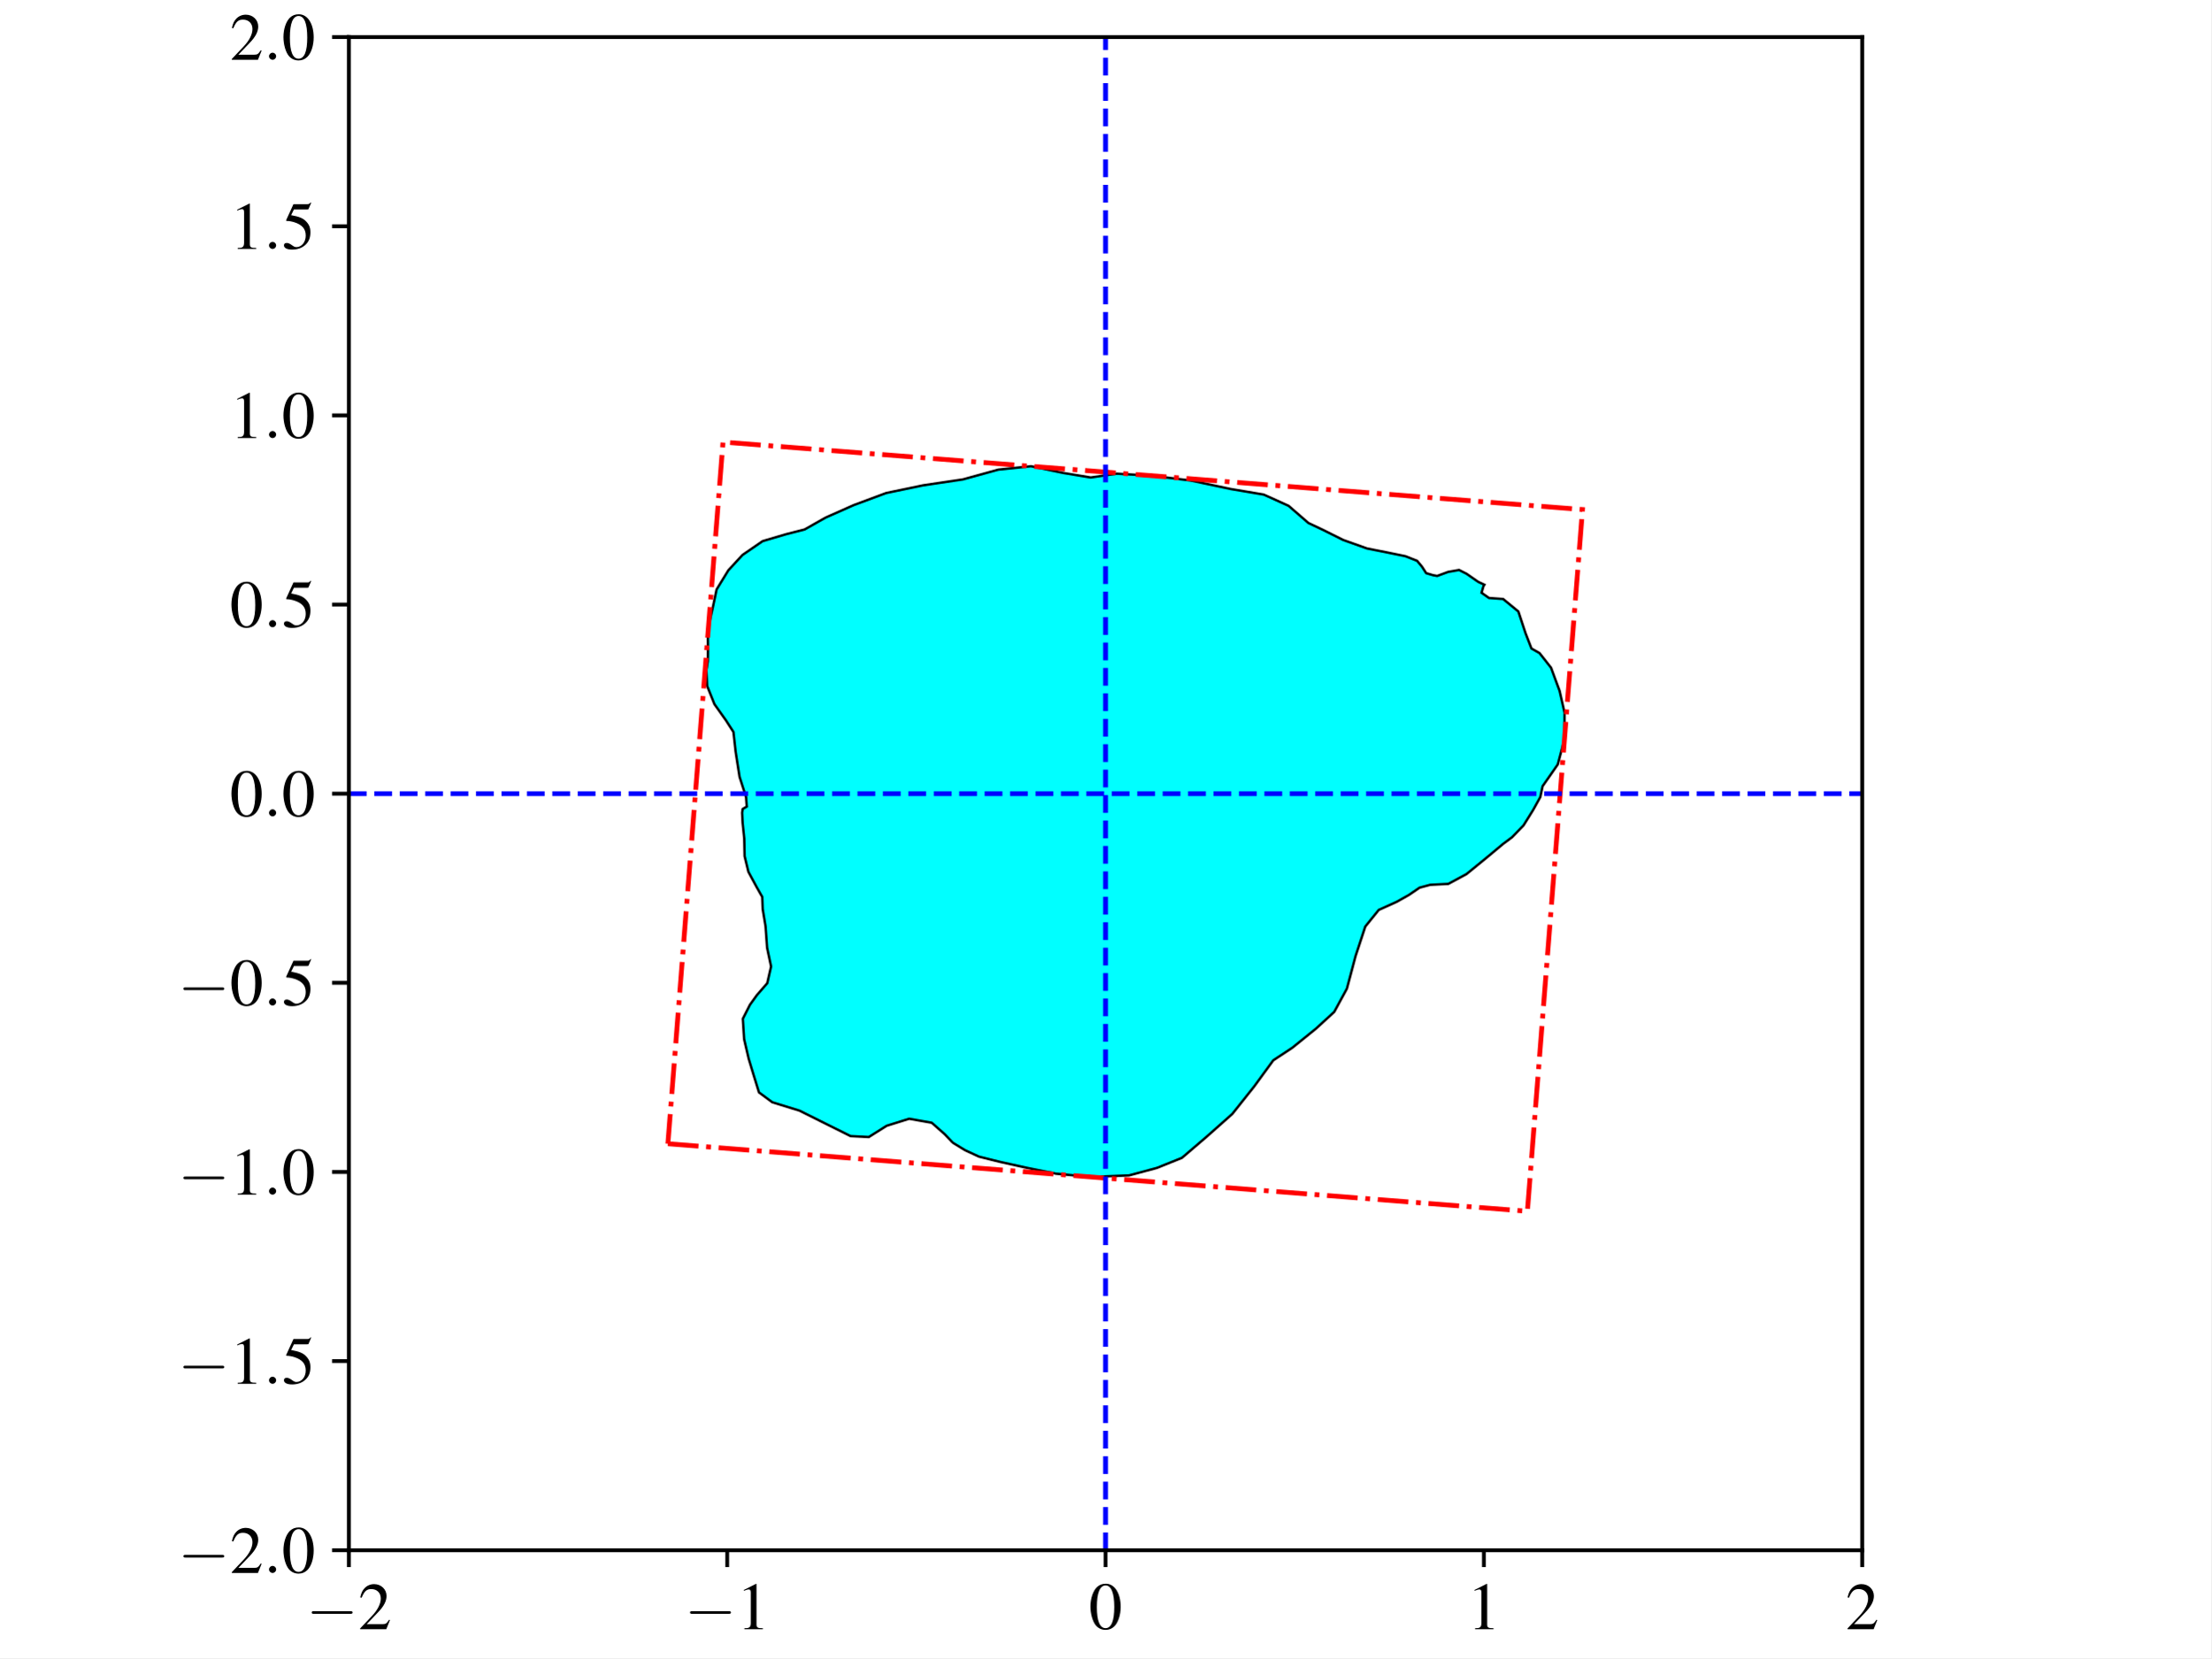
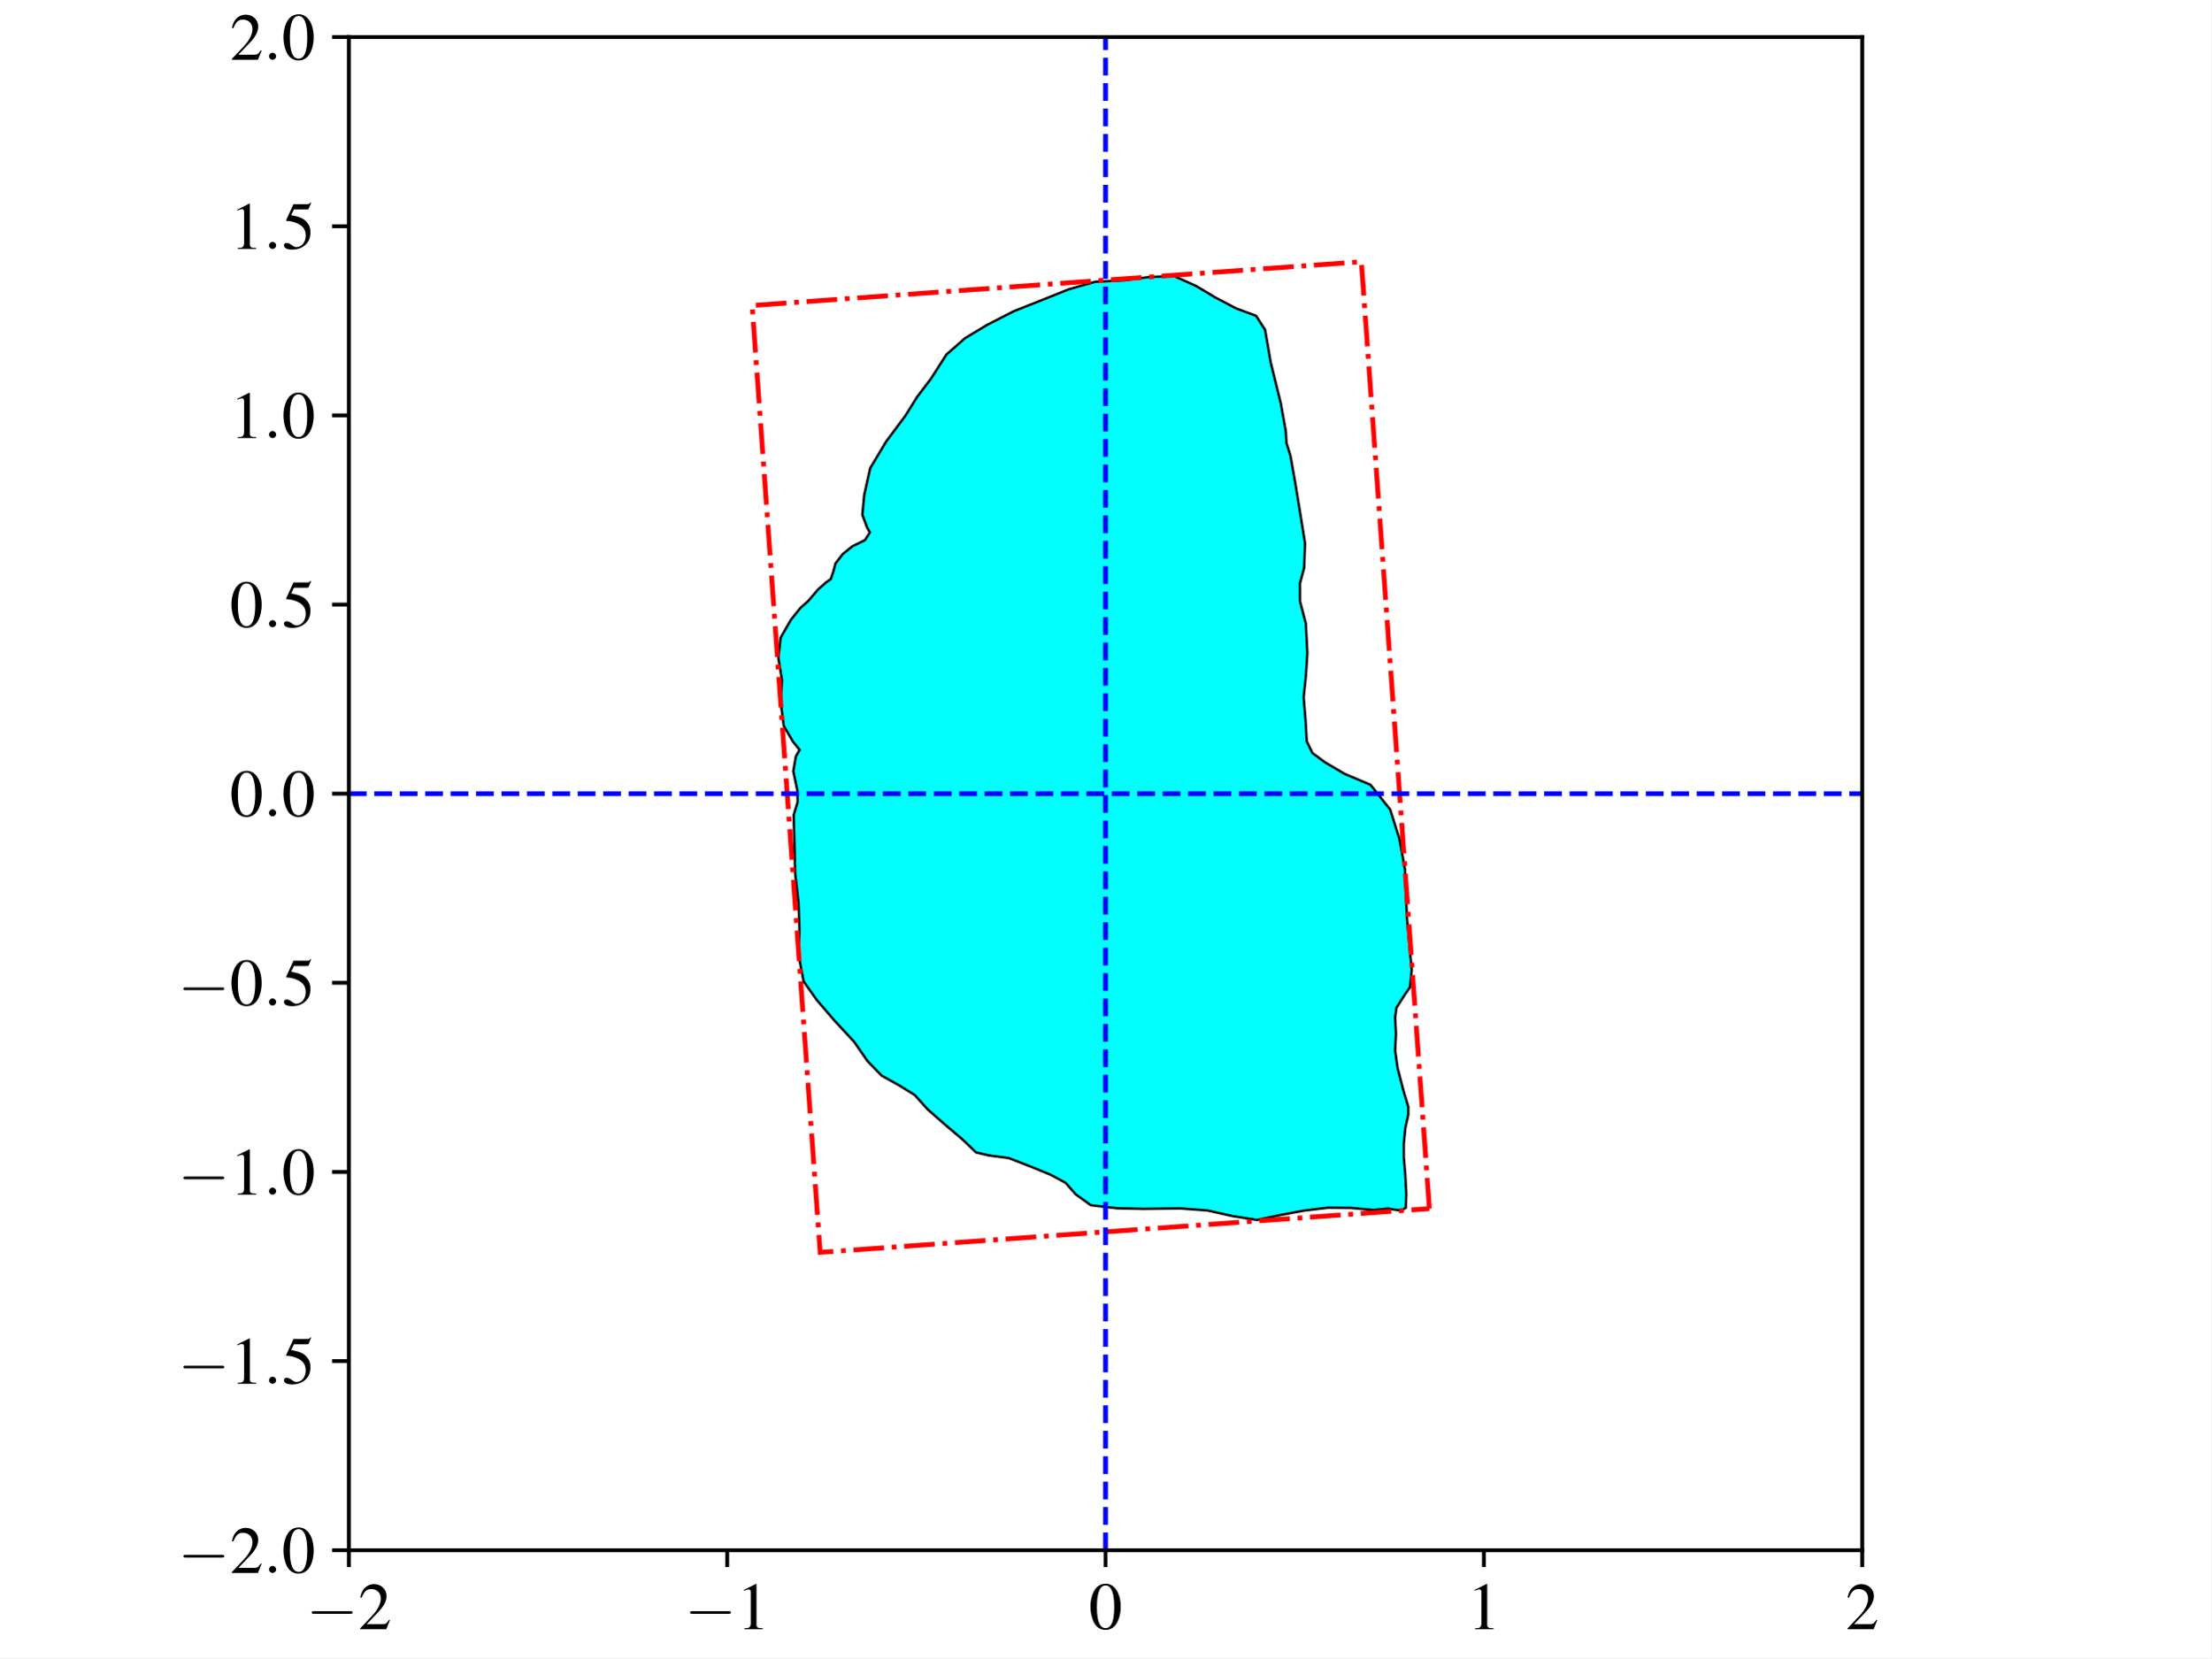
<svg xmlns="http://www.w3.org/2000/svg" xmlns:xlink="http://www.w3.org/1999/xlink" width="460.8pt" height="345.6pt" viewBox="0 0 460.8 345.6" version="1.1">
  <defs>
    <style type="text/css">*{stroke-linejoin: round; stroke-linecap: butt}</style>
  </defs>
  <g id="figure_1">
    <g id="patch_1">
      <path d="M 0 345.6  L 460.8 345.6  L 460.8 0  L 0 0  z " style="fill: #ffffff" />
    </g>
    <g id="axes_1">
      <g id="patch_2">
        <path d="M 72.702 323.124  L 388.098 323.124  L 388.098 7.728  L 72.702 7.728  z " style="fill: #ffffff" />
      </g>
      <g id="patch_3">
-         <path d="M 198.562 238.179  L 196.926 236.448  L 194.175 234.016  L 189.464 233.187  L 184.766 234.659  L 181.057 236.995  L 177.26 236.802  L 172.345 234.354  L 166.634 231.503  L 160.942 229.747  L 158.168 227.694  L 157.047 224.057  L 156.014 220.644  L 155.075 216.595  L 154.802 212.354  L 156.276 209.439  L 157.73 207.42  L 159.896 204.926  L 160.688 201.451  L 159.861 197.527  L 159.539 193.094  L 158.94 189.482  L 158.847 186.948  L 157.708 184.94  L 155.962 181.712  L 155.178 178.458  L 155.103 174.814  L 154.759 171.51  L 154.653 169.388  L 154.768 168.621  L 155.624 168.118  L 155.48 166.144  L 154.124 161.939  L 153.299 156.634  L 152.843 152.564  L 151.267 150.12  L 148.888 146.772  L 147.36 142.961  L 147.215 139.662  L 147.512 137.792  L 147.537 135.37  L 147.506 132.413  L 147.858 129.704  L 148.557 126.585  L 149.337 122.862  L 151.788 118.862  L 154.726 115.677  L 158.936 112.782  L 163.895 111.319  L 167.679 110.358  L 172.077 107.865  L 177.947 105.262  L 184.683 102.757  L 192.401 101.15  L 200.689 99.916  L 208.068 97.878  L 214.861 97.172  L 221.621 98.577  L 227.311 99.522  L 232.691 98.721  L 240.164 99.16  L 248.159 100.151  L 256.496 101.92  L 263.36 103.079  L 268.539 105.418  L 272.675 109.003  L 275.807 110.485  L 279.929 112.543  L 284.892 114.312  L 288.864 115.099  L 292.908 115.929  L 295.337 116.892  L 296.34 118.099  L 297.227 119.462  L 298.664 119.884  L 299.518 120.039  L 301.794 119.197  L 304.079 118.798  L 305.628 119.582  L 308.052 121.265  L 309.356 121.876  L 309.143 122.221  L 308.762 123.55  L 310.316 124.637  L 313.258 124.848  L 316.431 127.448  L 317.941 132.006  L 319.166 135.167  L 320.848 136.122  L 323.25 139.179  L 325.029 144.007  L 326.063 148.526  L 326.045 154.063  L 324.647 159.334  L 322.767 162.037  L 321.488 163.86  L 321.015 166.113  L 319.504 168.841  L 317.512 172.035  L 315.102 174.52  L 313.297 175.861  L 309.792 178.783  L 305.634 182.177  L 301.829 184.231  L 298.059 184.423  L 295.842 185.019  L 293.599 186.551  L 291.064 187.974  L 287.34 189.652  L 284.536 193.117  L 282.516 199.246  L 280.706 206.048  L 278.063 210.91  L 274.234 214.417  L 269.316 218.393  L 265.357 221.002  L 261.385 226.44  L 256.818 232.18  L 251.449 236.944  L 246.316 241.335  L 241.115 243.429  L 235.302 244.993  L 227.256 245.314  L 220.108 244.642  L 213.747 243.358  L 208.431 242.181  L 203.997 241.074  L 201.09 239.722  L 198.562 238.179  " style="fill: #00ffff; stroke: #000000; stroke-width: 0.5; stroke-linejoin: miter" />
+         <path d="M 290.924 215.492  L 290.747 218.908  L 291.271 222.651  L 292.509 227.412  L 293.487 230.673  L 293.482 232.379  L 292.901 234.976  L 292.547 238.433  L 292.55 241.124  L 292.86 244.719  L 293.078 248.939  L 292.967 251.744  L 291.938 252.344  L 289.286 251.914  L 286.313 252.206  L 281.51 251.771  L 276.722 251.73  L 271.628 252.349  L 266.817 253.264  L 261.958 254.279  L 256.837 253.471  L 251.651 252.304  L 245.918 251.874  L 238.343 251.97  L 232.859 251.849  L 227.339 251.209  L 224.201 248.959  L 222.063 246.538  L 218.916 244.845  L 214.864 243.179  L 210.2 241.373  L 206.089 240.833  L 203.4 240.204  L 200.613 237.519  L 196.652 234.153  L 193.32 231.231  L 190.653 228.253  L 187.32 226.19  L 183.765 224.22  L 180.797 221.183  L 178 217.143  L 174.01 212.845  L 170.206 208.421  L 167.467 204.548  L 166.494 199.436  L 166.611 193.571  L 166.411 188.118  L 165.71 182.084  L 165.548 175.569  L 165.4 169.886  L 166.231 167.133  L 166.193 164.911  L 165.322 160.745  L 165.854 157.647  L 166.644 156.289  L 165.258 154.593  L 163.33 151.304  L 162.664 146.101  L 162.971 141.845  L 162.206 137.128  L 162.679 132.903  L 164.818 129.189  L 166.818 126.69  L 168.42 125.275  L 170.488 122.851  L 172.181 121.36  L 173.134 120.691  L 173.637 119.192  L 174.132 117.413  L 175.647 115.457  L 177.666 113.838  L 180.257 112.569  L 181.28 110.959  L 180.722 110.002  L 179.712 107.281  L 180.097 103.198  L 181.349 97.575  L 184.682 92.016  L 188.682 86.649  L 191.129 82.723  L 194.023 78.915  L 197.241 73.882  L 201.137 70.467  L 205.764 67.685  L 211.289 64.853  L 217.1 62.553  L 222.704 60.303  L 228.211 58.726  L 234.374 58.418  L 239.603 57.719  L 244.724 57.553  L 249.262 59.596  L 253.206 61.956  L 257.636 64.288  L 261.769 65.815  L 263.649 68.743  L 264.826 75.561  L 266.935 84.119  L 267.97 89.929  L 268.094 92.295  L 268.935 94.986  L 269.873 100.289  L 270.872 106.374  L 271.972 113.216  L 271.791 118.347  L 270.923 121.582  L 270.936 125.376  L 272.139 129.937  L 272.457 136.148  L 272.144 140.957  L 271.688 145.342  L 272.083 150.16  L 272.335 154.516  L 273.526 156.956  L 276.168 158.905  L 280.257 161.305  L 285.62 163.573  L 289.732 168.752  L 291.664 174.922  L 292.814 181.235  L 292.986 186.56  L 293.25 191.68  L 293.686 196.664  L 294.21 202.114  L 293.863 205.742  L 292.633 207.525  L 291.021 210.068  L 290.75 212.116  L 290.924 215.492  " style="fill: #00ffff; stroke: #000000; stroke-width: 0.5; stroke-linejoin: miter" />
      </g>
      <g id="patch_4">
-         <path d="M 139.183 238.397  L 318.318 252.465  L 329.804 106.199  L 150.669 92.132  L 139.183 238.397  " style="fill: none; stroke-dasharray: 6.4,1.6,1,1.6; stroke-dashoffset: 0; stroke: #ff0000; stroke-linejoin: miter" />
+         <path d="M 297.89 251.916  L 283.716 54.551  L 156.744 63.67  L 170.918 261.035  L 297.89 251.916  " style="fill: none; stroke-dasharray: 6.4,1.6,1,1.6; stroke-dashoffset: 0; stroke: #ff0000; stroke-linejoin: miter" />
      </g>
      <g id="matplotlib.axis_1">
        <g id="xtick_1">
          <g id="line2d_1">
            <defs>
-               <path id="mebffd79440" d="M 0 0  L 0 3.5  " style="stroke: #000000; stroke-width: 0.8" />
+               <path id="m799af4547b" d="M 0 0  L 0 3.5  " style="stroke: #000000; stroke-width: 0.8" />
            </defs>
            <g>
-               <use xlink:href="#mebffd79440" x="72.702" y="323.124" style="stroke: #000000; stroke-width: 0.8" />
+               <use xlink:href="#m799af4547b" x="72.702" y="323.124" style="stroke: #000000; stroke-width: 0.8" />
            </g>
          </g>
          <g id="text_1">
            <g transform="translate(63.79679 339.5802) scale(0.14 -0.14)">
              <defs>
                <path id="CMSY10-0" d="M 4218 1472  C 4326 1472 4442 1472 4442 1600  C 4442 1728 4326 1728 4218 1728  L 755 1728  C 646 1728 531 1728 531 1600  C 531 1472 646 1472 755 1472  L 4218 1472  z " transform="scale(0.015625)" />
                <path id="NimbusRomNo9L-Regu-32" d="M 3040 875  L 2957 907  C 2720 544 2637 486 2349 486  L 819 486  L 1894 1609  C 2464 2202 2714 2687 2714 3185  C 2714 3823 2195 4313 1530 4313  C 1178 4313 845 4173 608 3918  C 403 3700 307 3496 198 3043  L 333 3011  C 589 3636 819 3840 1261 3840  C 1798 3840 2163 3476 2163 2940  C 2163 2443 1869 1850 1331 1282  L 192 77  L 192 0  L 2688 0  L 3040 875  z " transform="scale(0.015625)" />
              </defs>
              <use xlink:href="#CMSY10-0" transform="scale(0.996264)" />
              <use xlink:href="#NimbusRomNo9L-Regu-32" transform="translate(77.40871 0) scale(0.996264)" />
            </g>
          </g>
        </g>
        <g id="xtick_2">
          <g id="line2d_2">
            <g>
-               <use xlink:href="#mebffd79440" x="151.551" y="323.124" style="stroke: #000000; stroke-width: 0.8" />
+               <use xlink:href="#m799af4547b" x="151.551" y="323.124" style="stroke: #000000; stroke-width: 0.8" />
            </g>
          </g>
          <g id="text_2">
            <g transform="translate(142.6456 339.5802) scale(0.14 -0.14)">
              <defs>
                <path id="NimbusRomNo9L-Regu-31" d="M 1862 4339  L 710 3757  L 710 3667  C 787 3699 858 3725 883 3738  C 998 3783 1107 3808 1171 3808  C 1306 3808 1363 3711 1363 3505  L 1363 592  C 1363 379 1312 232 1210 173  C 1114 116 1024 96 755 96  L 755 0  L 2522 0  L 2522 96  C 2016 96 1914 160 1914 470  L 1914 4327  L 1862 4339  z " transform="scale(0.015625)" />
              </defs>
              <use xlink:href="#CMSY10-0" transform="scale(0.996264)" />
              <use xlink:href="#NimbusRomNo9L-Regu-31" transform="translate(77.40871 0) scale(0.996264)" />
            </g>
          </g>
        </g>
        <g id="xtick_3">
          <g id="line2d_3">
            <g>
-               <use xlink:href="#mebffd79440" x="230.4" y="323.124" style="stroke: #000000; stroke-width: 0.8" />
+               <use xlink:href="#m799af4547b" x="230.4" y="323.124" style="stroke: #000000; stroke-width: 0.8" />
            </g>
          </g>
          <g id="text_3">
            <g transform="translate(226.9131 339.5802) scale(0.14 -0.14)">
              <defs>
                <path id="NimbusRomNo9L-Regu-30" d="M 1626 4352  C 1274 4352 1005 4244 768 4020  C 397 3661 154 2925 154 2176  C 154 1479 365 730 666 372  C 902 90 1229 -64 1600 -64  C 1926 -64 2202 45 2432 269  C 2803 621 3046 1364 3046 2138  C 3046 3450 2464 4352 1626 4352  z M 1606 4186  C 2144 4186 2432 3463 2432 2125  C 2432 788 2150 103 1600 103  C 1050 103 768 788 768 2119  C 768 3476 1056 4186 1606 4186  z " transform="scale(0.015625)" />
              </defs>
              <use xlink:href="#NimbusRomNo9L-Regu-30" transform="scale(0.996264)" />
            </g>
          </g>
        </g>
        <g id="xtick_4">
          <g id="line2d_4">
            <g>
-               <use xlink:href="#mebffd79440" x="309.249" y="323.124" style="stroke: #000000; stroke-width: 0.8" />
+               <use xlink:href="#m799af4547b" x="309.249" y="323.124" style="stroke: #000000; stroke-width: 0.8" />
            </g>
          </g>
          <g id="text_4">
            <g transform="translate(305.7619 339.5802) scale(0.14 -0.14)">
              <use xlink:href="#NimbusRomNo9L-Regu-31" transform="scale(0.996264)" />
            </g>
          </g>
        </g>
        <g id="xtick_5">
          <g id="line2d_5">
            <g>
-               <use xlink:href="#mebffd79440" x="388.098" y="323.124" style="stroke: #000000; stroke-width: 0.8" />
+               <use xlink:href="#m799af4547b" x="388.098" y="323.124" style="stroke: #000000; stroke-width: 0.8" />
            </g>
          </g>
          <g id="text_5">
            <g transform="translate(384.6108 339.5802) scale(0.14 -0.14)">
              <use xlink:href="#NimbusRomNo9L-Regu-32" transform="scale(0.996264)" />
            </g>
          </g>
        </g>
      </g>
      <g id="matplotlib.axis_2">
        <g id="ytick_1">
          <g id="line2d_6">
            <defs>
-               <path id="mbb4c2d874f" d="M 0 0  L -3.5 0  " style="stroke: #000000; stroke-width: 0.8" />
+               <path id="m775f29302e" d="M 0 0  L -3.5 0  " style="stroke: #000000; stroke-width: 0.8" />
            </defs>
            <g>
-               <use xlink:href="#mbb4c2d874f" x="72.702" y="323.124" style="stroke: #000000; stroke-width: 0.8" />
+               <use xlink:href="#m775f29302e" x="72.702" y="323.124" style="stroke: #000000; stroke-width: 0.8" />
            </g>
          </g>
          <g id="text_6">
            <g transform="translate(37.05405 327.852) scale(0.14 -0.14)">
              <defs>
                <path id="CMMI10-3a" d="M 1229 338  C 1229 522 1075 675 890 675  C 704 675 550 522 550 338  C 550 153 704 0 890 0  C 1075 0 1229 153 1229 338  z " transform="scale(0.015625)" />
              </defs>
              <use xlink:href="#CMSY10-0" transform="scale(0.996264)" />
              <use xlink:href="#NimbusRomNo9L-Regu-32" transform="translate(77.40871 0) scale(0.996264)" />
              <use xlink:href="#CMMI10-3a" transform="translate(127.2219 0) scale(0.996264)" />
              <use xlink:href="#NimbusRomNo9L-Regu-30" transform="translate(154.8174 0) scale(0.996264)" />
            </g>
          </g>
        </g>
        <g id="ytick_2">
          <g id="line2d_7">
            <g>
-               <use xlink:href="#mbb4c2d874f" x="72.702" y="283.699" style="stroke: #000000; stroke-width: 0.8" />
+               <use xlink:href="#m775f29302e" x="72.702" y="283.699" style="stroke: #000000; stroke-width: 0.8" />
            </g>
          </g>
          <g id="text_7">
            <g transform="translate(37.05405 288.4276) scale(0.14 -0.14)">
              <defs>
                <path id="NimbusRomNo9L-Regu-35" d="M 1158 3776  L 2413 3776  C 2515 3776 2541 3789 2560 3834  L 2803 4403  L 2746 4448  C 2650 4314 2586 4282 2451 4282  L 1114 4282  L 416 2759  C 410 2746 410 2740 410 2727  C 410 2695 435 2676 486 2676  C 691 2676 947 2631 1210 2547  C 1946 2309 2285 1910 2285 1274  C 2285 656 1894 173 1395 173  C 1267 173 1158 218 966 360  C 762 508 614 572 480 572  C 294 572 205 495 205 334  C 205 90 506 -64 986 -64  C 1523 -64 1984 110 2304 438  C 2598 728 2733 1094 2733 1583  C 2733 2046 2611 2342 2291 2663  C 2010 2947 1645 3094 890 3229  L 1158 3776  z " transform="scale(0.015625)" />
              </defs>
              <use xlink:href="#CMSY10-0" transform="scale(0.996264)" />
              <use xlink:href="#NimbusRomNo9L-Regu-31" transform="translate(77.40871 0) scale(0.996264)" />
              <use xlink:href="#CMMI10-3a" transform="translate(127.2219 0) scale(0.996264)" />
              <use xlink:href="#NimbusRomNo9L-Regu-35" transform="translate(154.8174 0) scale(0.996264)" />
            </g>
          </g>
        </g>
        <g id="ytick_3">
          <g id="line2d_8">
            <g>
-               <use xlink:href="#mbb4c2d874f" x="72.702" y="244.275" style="stroke: #000000; stroke-width: 0.8" />
+               <use xlink:href="#m775f29302e" x="72.702" y="244.275" style="stroke: #000000; stroke-width: 0.8" />
            </g>
          </g>
          <g id="text_8">
            <g transform="translate(37.05405 249.0032) scale(0.14 -0.14)">
              <use xlink:href="#CMSY10-0" transform="scale(0.996264)" />
              <use xlink:href="#NimbusRomNo9L-Regu-31" transform="translate(77.40871 0) scale(0.996264)" />
              <use xlink:href="#CMMI10-3a" transform="translate(127.2219 0) scale(0.996264)" />
              <use xlink:href="#NimbusRomNo9L-Regu-30" transform="translate(154.8174 0) scale(0.996264)" />
            </g>
          </g>
        </g>
        <g id="ytick_4">
          <g id="line2d_9">
            <g>
-               <use xlink:href="#mbb4c2d874f" x="72.702" y="204.851" style="stroke: #000000; stroke-width: 0.8" />
+               <use xlink:href="#m775f29302e" x="72.702" y="204.851" style="stroke: #000000; stroke-width: 0.8" />
            </g>
          </g>
          <g id="text_9">
            <g transform="translate(37.05405 209.5787) scale(0.14 -0.14)">
              <use xlink:href="#CMSY10-0" transform="scale(0.996264)" />
              <use xlink:href="#NimbusRomNo9L-Regu-30" transform="translate(77.40871 0) scale(0.996264)" />
              <use xlink:href="#CMMI10-3a" transform="translate(127.2219 0) scale(0.996264)" />
              <use xlink:href="#NimbusRomNo9L-Regu-35" transform="translate(154.8174 0) scale(0.996264)" />
            </g>
          </g>
        </g>
        <g id="ytick_5">
          <g id="line2d_10">
            <g>
-               <use xlink:href="#mbb4c2d874f" x="72.702" y="165.426" style="stroke: #000000; stroke-width: 0.8" />
+               <use xlink:href="#m775f29302e" x="72.702" y="165.426" style="stroke: #000000; stroke-width: 0.8" />
            </g>
          </g>
          <g id="text_10">
            <g transform="translate(47.89126 170.1543) scale(0.14 -0.14)">
              <use xlink:href="#NimbusRomNo9L-Regu-30" transform="scale(0.996264)" />
              <use xlink:href="#CMMI10-3a" transform="translate(49.8132 0) scale(0.996264)" />
              <use xlink:href="#NimbusRomNo9L-Regu-30" transform="translate(77.40871 0) scale(0.996264)" />
            </g>
          </g>
        </g>
        <g id="ytick_6">
          <g id="line2d_11">
            <g>
-               <use xlink:href="#mbb4c2d874f" x="72.702" y="126.002" style="stroke: #000000; stroke-width: 0.8" />
+               <use xlink:href="#m775f29302e" x="72.702" y="126.002" style="stroke: #000000; stroke-width: 0.8" />
            </g>
          </g>
          <g id="text_11">
            <g transform="translate(47.89126 130.7299) scale(0.14 -0.14)">
              <use xlink:href="#NimbusRomNo9L-Regu-30" transform="scale(0.996264)" />
              <use xlink:href="#CMMI10-3a" transform="translate(49.8132 0) scale(0.996264)" />
              <use xlink:href="#NimbusRomNo9L-Regu-35" transform="translate(77.40871 0) scale(0.996264)" />
            </g>
          </g>
        </g>
        <g id="ytick_7">
          <g id="line2d_12">
            <g>
-               <use xlink:href="#mbb4c2d874f" x="72.702" y="86.577" style="stroke: #000000; stroke-width: 0.8" />
+               <use xlink:href="#m775f29302e" x="72.702" y="86.577" style="stroke: #000000; stroke-width: 0.8" />
            </g>
          </g>
          <g id="text_12">
            <g transform="translate(47.89126 91.30548) scale(0.14 -0.14)">
              <use xlink:href="#NimbusRomNo9L-Regu-31" transform="scale(0.996264)" />
              <use xlink:href="#CMMI10-3a" transform="translate(49.8132 0) scale(0.996264)" />
              <use xlink:href="#NimbusRomNo9L-Regu-30" transform="translate(77.40871 0) scale(0.996264)" />
            </g>
          </g>
        </g>
        <g id="ytick_8">
          <g id="line2d_13">
            <g>
-               <use xlink:href="#mbb4c2d874f" x="72.702" y="47.153" style="stroke: #000000; stroke-width: 0.8" />
+               <use xlink:href="#m775f29302e" x="72.702" y="47.153" style="stroke: #000000; stroke-width: 0.8" />
            </g>
          </g>
          <g id="text_13">
            <g transform="translate(47.89126 51.88106) scale(0.14 -0.14)">
              <use xlink:href="#NimbusRomNo9L-Regu-31" transform="scale(0.996264)" />
              <use xlink:href="#CMMI10-3a" transform="translate(49.8132 0) scale(0.996264)" />
              <use xlink:href="#NimbusRomNo9L-Regu-35" transform="translate(77.40871 0) scale(0.996264)" />
            </g>
          </g>
        </g>
        <g id="ytick_9">
          <g id="line2d_14">
            <g>
-               <use xlink:href="#mbb4c2d874f" x="72.702" y="7.728" style="stroke: #000000; stroke-width: 0.8" />
+               <use xlink:href="#m775f29302e" x="72.702" y="7.728" style="stroke: #000000; stroke-width: 0.8" />
            </g>
          </g>
          <g id="text_14">
            <g transform="translate(47.89126 12.45665) scale(0.14 -0.14)">
              <use xlink:href="#NimbusRomNo9L-Regu-32" transform="scale(0.996264)" />
              <use xlink:href="#CMMI10-3a" transform="translate(49.8132 0) scale(0.996264)" />
              <use xlink:href="#NimbusRomNo9L-Regu-30" transform="translate(77.40871 0) scale(0.996264)" />
            </g>
          </g>
        </g>
      </g>
      <g id="line2d_15">
-         <path d="M 72.702 165.426  L 388.098 165.426  " clip-path="url(#p89d6c6acc0)" style="fill: none; stroke-dasharray: 3.7,1.6; stroke-dashoffset: 0; stroke: #0000ff" />
+         <path d="M 72.702 165.426  L 388.098 165.426  " clip-path="url(#p07afda2181)" style="fill: none; stroke-dasharray: 3.7,1.6; stroke-dashoffset: 0; stroke: #0000ff" />
      </g>
      <g id="line2d_16">
-         <path d="M 230.4 323.124  L 230.4 7.728  " clip-path="url(#p89d6c6acc0)" style="fill: none; stroke-dasharray: 3.7,1.6; stroke-dashoffset: 0; stroke: #0000ff" />
+         <path d="M 230.4 323.124  L 230.4 7.728  " clip-path="url(#p07afda2181)" style="fill: none; stroke-dasharray: 3.7,1.6; stroke-dashoffset: 0; stroke: #0000ff" />
      </g>
      <g id="patch_5">
        <path d="M 72.702 323.124  L 72.702 7.728  " style="fill: none; stroke: #000000; stroke-width: 0.8; stroke-linejoin: miter; stroke-linecap: square" />
      </g>
      <g id="patch_6">
        <path d="M 388.098 323.124  L 388.098 7.728  " style="fill: none; stroke: #000000; stroke-width: 0.8; stroke-linejoin: miter; stroke-linecap: square" />
      </g>
      <g id="patch_7">
        <path d="M 72.702 323.124  L 388.098 323.124  " style="fill: none; stroke: #000000; stroke-width: 0.8; stroke-linejoin: miter; stroke-linecap: square" />
      </g>
      <g id="patch_8">
        <path d="M 72.702 7.728  L 388.098 7.728  " style="fill: none; stroke: #000000; stroke-width: 0.8; stroke-linejoin: miter; stroke-linecap: square" />
      </g>
    </g>
  </g>
  <defs>
-     <clipPath id="p89d6c6acc0">
+     <clipPath id="p07afda2181">
      <rect x="72.702" y="7.728" width="315.395" height="315.395" />
    </clipPath>
  </defs>
</svg>
